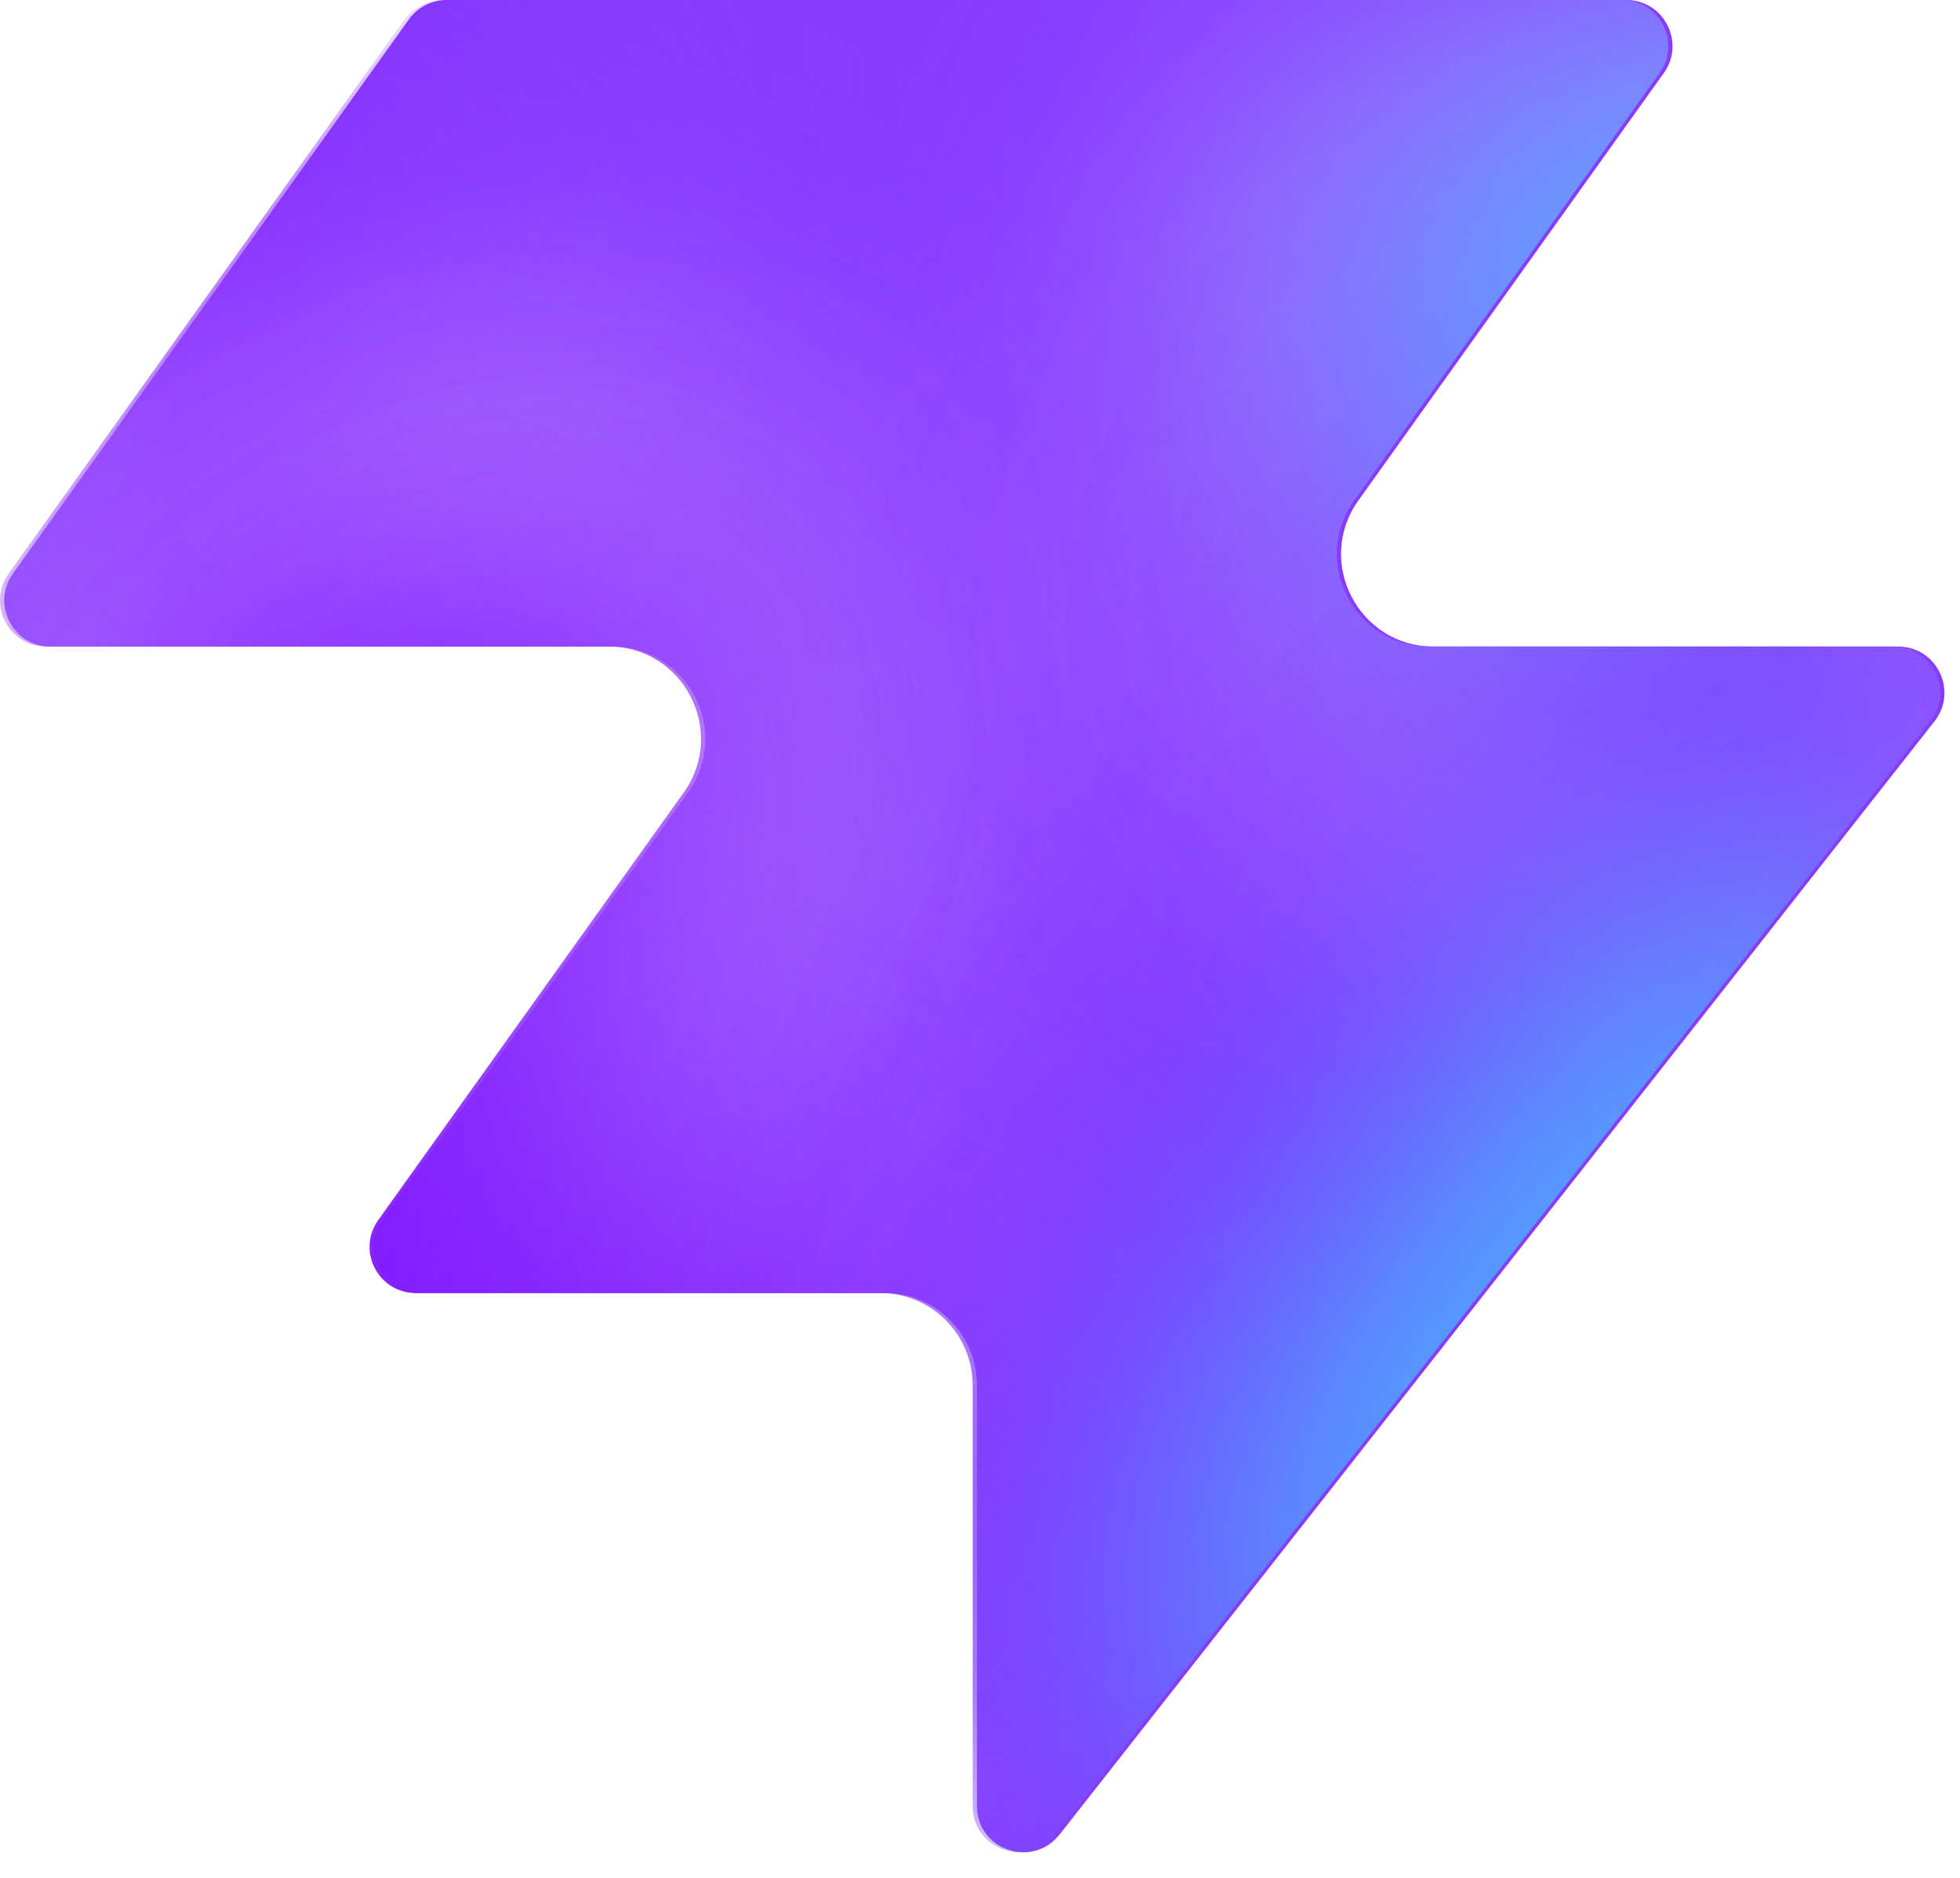
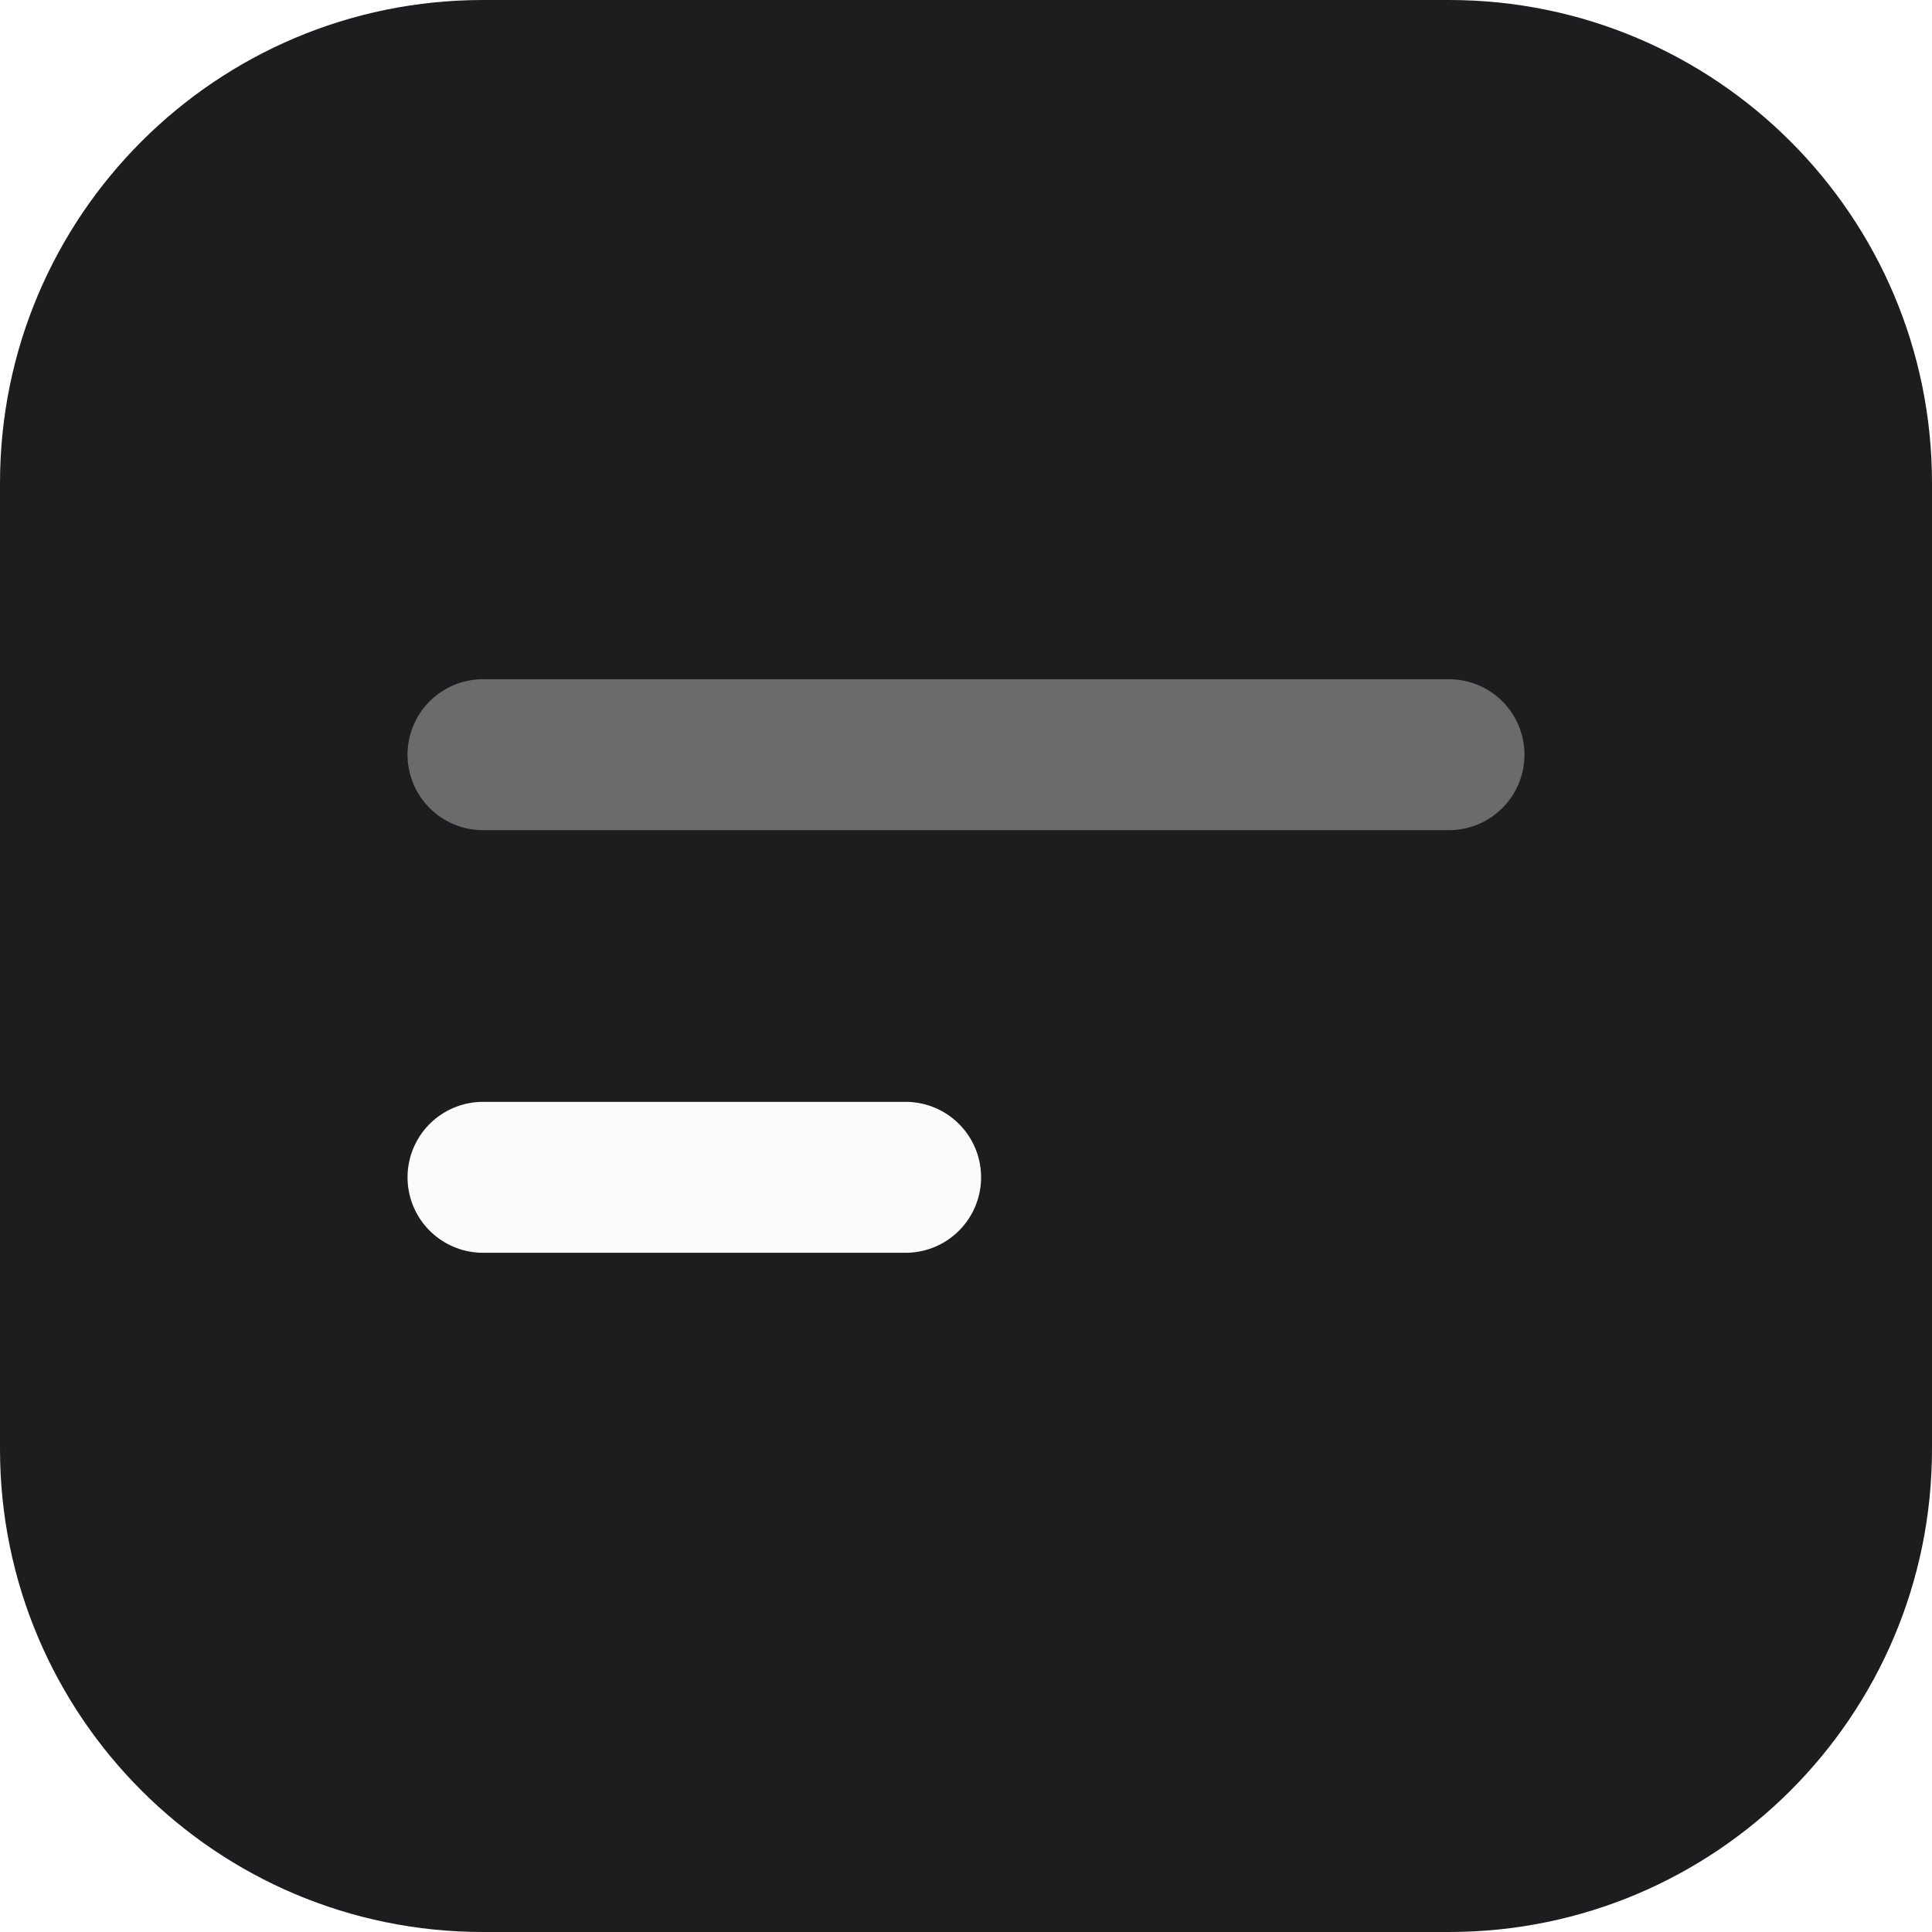
- <svg xmlns="http://www.w3.org/2000/svg" width="48" height="46" fill="none" viewBox="0 0 48 46">
-   <path fill="#863bff" d="M25.946 44.938c-.664.845-2.021.375-2.021-.698V33.937a2.26 2.26 0 0 0-2.262-2.262H10.287c-.92 0-1.456-1.04-.92-1.788l7.48-10.471c1.07-1.497 0-3.578-1.842-3.578H1.237c-.92 0-1.456-1.04-.92-1.788L10.013.474c.214-.297.556-.474.92-.474h28.894c.92 0 1.456 1.04.92 1.788l-7.48 10.471c-1.07 1.498 0 3.579 1.842 3.579h11.377c.943 0 1.473 1.088.89 1.83L25.947 44.94z" style="fill:#863bff;fill:color(display-p3 .525 .23 1);fill-opacity:1" />
-   <mask id="a" width="48" height="46" x="0" y="0" maskUnits="userSpaceOnUse" style="mask-type:alpha">
-     <path fill="#000" d="M25.842 44.938c-.664.844-2.021.375-2.021-.698V33.937a2.26 2.26 0 0 0-2.262-2.262H10.183c-.92 0-1.456-1.04-.92-1.788l7.48-10.471c1.07-1.498 0-3.579-1.842-3.579H1.133c-.92 0-1.456-1.04-.92-1.787L9.91.473c.214-.297.556-.474.92-.474h28.894c.92 0 1.456 1.04.92 1.788l-7.48 10.471c-1.07 1.498 0 3.578 1.842 3.578h11.377c.943 0 1.473 1.088.89 1.832L25.843 44.94z" style="fill:#000;fill-opacity:1" />
-   </mask>
-   <g mask="url(#a)">
-     <g filter="url(#b)">
-       <ellipse cx="5.508" cy="14.704" fill="#ede6ff" rx="5.508" ry="14.704" style="fill:#ede6ff;fill:color(display-p3 .927 .903 1);fill-opacity:1" transform="matrix(.00324 1 1 -.00324 -4.47 31.516)" />
-     </g>
-     <g filter="url(#c)">
-       <ellipse cx="10.399" cy="29.851" fill="#ede6ff" rx="10.399" ry="29.851" style="fill:#ede6ff;fill:color(display-p3 .927 .903 1);fill-opacity:1" transform="matrix(.00324 1 1 -.00324 -39.328 7.883)" />
-     </g>
-     <g filter="url(#d)">
-       <ellipse cx="5.508" cy="30.487" fill="#7e14ff" rx="5.508" ry="30.487" style="fill:#7e14ff;fill:color(display-p3 .492 .077 1);fill-opacity:1" transform="rotate(89.814 -25.913 -14.639)scale(1 -1)" />
-     </g>
-     <g filter="url(#e)">
-       <ellipse cx="5.508" cy="30.599" fill="#7e14ff" rx="5.508" ry="30.599" style="fill:#7e14ff;fill:color(display-p3 .492 .077 1);fill-opacity:1" transform="rotate(89.814 -32.644 -3.334)scale(1 -1)" />
-     </g>
-     <g filter="url(#f)">
-       <ellipse cx="5.508" cy="30.599" fill="#7e14ff" rx="5.508" ry="30.599" style="fill:#7e14ff;fill:color(display-p3 .492 .077 1);fill-opacity:1" transform="matrix(.00324 1 1 -.00324 -34.34 30.47)" />
-     </g>
-     <g filter="url(#g)">
-       <ellipse cx="14.072" cy="22.078" fill="#ede6ff" rx="14.072" ry="22.078" style="fill:#ede6ff;fill:color(display-p3 .927 .903 1);fill-opacity:1" transform="rotate(93.35 24.506 48.493)scale(-1 1)" />
-     </g>
-     <g filter="url(#h)">
-       <ellipse cx="3.47" cy="21.501" fill="#7e14ff" rx="3.47" ry="21.501" style="fill:#7e14ff;fill:color(display-p3 .492 .077 1);fill-opacity:1" transform="rotate(89.009 28.708 47.59)scale(-1 1)" />
-     </g>
-     <g filter="url(#i)">
-       <ellipse cx="3.47" cy="21.501" fill="#7e14ff" rx="3.47" ry="21.501" style="fill:#7e14ff;fill:color(display-p3 .492 .077 1);fill-opacity:1" transform="rotate(89.009 28.708 47.59)scale(-1 1)" />
-     </g>
-     <g filter="url(#j)">
-       <ellipse cx=".387" cy="8.972" fill="#7e14ff" rx="4.407" ry="29.108" style="fill:#7e14ff;fill:color(display-p3 .492 .077 1);fill-opacity:1" transform="rotate(39.51 .387 8.972)" />
-     </g>
-     <g filter="url(#k)">
-       <ellipse cx="47.523" cy="-6.092" fill="#7e14ff" rx="4.407" ry="29.108" style="fill:#7e14ff;fill:color(display-p3 .492 .077 1);fill-opacity:1" transform="rotate(37.892 47.523 -6.092)" />
-     </g>
-     <g filter="url(#l)">
-       <ellipse cx="41.412" cy="6.333" fill="#47bfff" rx="5.971" ry="9.665" style="fill:#47bfff;fill:color(display-p3 .28 .748 1);fill-opacity:1" transform="rotate(37.892 41.412 6.333)" />
-     </g>
-     <g filter="url(#m)">
-       <ellipse cx="-1.879" cy="38.332" fill="#7e14ff" rx="4.407" ry="29.108" style="fill:#7e14ff;fill:color(display-p3 .492 .077 1);fill-opacity:1" transform="rotate(37.892 -1.88 38.332)" />
-     </g>
-     <g filter="url(#n)">
-       <ellipse cx="-1.879" cy="38.332" fill="#7e14ff" rx="4.407" ry="29.108" style="fill:#7e14ff;fill:color(display-p3 .492 .077 1);fill-opacity:1" transform="rotate(37.892 -1.88 38.332)" />
-     </g>
-     <g filter="url(#o)">
-       <ellipse cx="35.651" cy="29.907" fill="#7e14ff" rx="4.407" ry="29.108" style="fill:#7e14ff;fill:color(display-p3 .492 .077 1);fill-opacity:1" transform="rotate(37.892 35.651 29.907)" />
-     </g>
-     <g filter="url(#p)">
-       <ellipse cx="38.418" cy="32.4" fill="#47bfff" rx="5.971" ry="15.297" style="fill:#47bfff;fill:color(display-p3 .28 .748 1);fill-opacity:1" transform="rotate(37.892 38.418 32.4)" />
-     </g>
-   </g>
-   <defs>
-     <filter id="b" width="60.045" height="41.654" x="-19.77" y="16.149" color-interpolation-filters="sRGB" filterUnits="userSpaceOnUse">
-       <feFlood flood-opacity="0" result="BackgroundImageFix" />
-       <feBlend in="SourceGraphic" in2="BackgroundImageFix" result="shape" />
-       <feGaussianBlur result="effect1_foregroundBlur_2002_17158" stdDeviation="7.659" />
-     </filter>
-     <filter id="c" width="90.34" height="51.437" x="-54.613" y="-7.533" color-interpolation-filters="sRGB" filterUnits="userSpaceOnUse">
-       <feFlood flood-opacity="0" result="BackgroundImageFix" />
-       <feBlend in="SourceGraphic" in2="BackgroundImageFix" result="shape" />
-       <feGaussianBlur result="effect1_foregroundBlur_2002_17158" stdDeviation="7.659" />
-     </filter>
-     <filter id="d" width="79.355" height="29.4" x="-49.64" y="2.03" color-interpolation-filters="sRGB" filterUnits="userSpaceOnUse">
-       <feFlood flood-opacity="0" result="BackgroundImageFix" />
-       <feBlend in="SourceGraphic" in2="BackgroundImageFix" result="shape" />
-       <feGaussianBlur result="effect1_foregroundBlur_2002_17158" stdDeviation="4.596" />
-     </filter>
-     <filter id="e" width="79.579" height="29.4" x="-45.045" y="20.029" color-interpolation-filters="sRGB" filterUnits="userSpaceOnUse">
-       <feFlood flood-opacity="0" result="BackgroundImageFix" />
-       <feBlend in="SourceGraphic" in2="BackgroundImageFix" result="shape" />
-       <feGaussianBlur result="effect1_foregroundBlur_2002_17158" stdDeviation="4.596" />
-     </filter>
-     <filter id="f" width="79.579" height="29.4" x="-43.513" y="21.178" color-interpolation-filters="sRGB" filterUnits="userSpaceOnUse">
-       <feFlood flood-opacity="0" result="BackgroundImageFix" />
-       <feBlend in="SourceGraphic" in2="BackgroundImageFix" result="shape" />
-       <feGaussianBlur result="effect1_foregroundBlur_2002_17158" stdDeviation="4.596" />
-     </filter>
-     <filter id="g" width="74.749" height="58.852" x="15.756" y="-17.901" color-interpolation-filters="sRGB" filterUnits="userSpaceOnUse">
-       <feFlood flood-opacity="0" result="BackgroundImageFix" />
-       <feBlend in="SourceGraphic" in2="BackgroundImageFix" result="shape" />
-       <feGaussianBlur result="effect1_foregroundBlur_2002_17158" stdDeviation="7.659" />
-     </filter>
-     <filter id="h" width="61.377" height="25.362" x="23.548" y="2.284" color-interpolation-filters="sRGB" filterUnits="userSpaceOnUse">
-       <feFlood flood-opacity="0" result="BackgroundImageFix" />
-       <feBlend in="SourceGraphic" in2="BackgroundImageFix" result="shape" />
-       <feGaussianBlur result="effect1_foregroundBlur_2002_17158" stdDeviation="4.596" />
-     </filter>
-     <filter id="i" width="61.377" height="25.362" x="23.548" y="2.284" color-interpolation-filters="sRGB" filterUnits="userSpaceOnUse">
-       <feFlood flood-opacity="0" result="BackgroundImageFix" />
-       <feBlend in="SourceGraphic" in2="BackgroundImageFix" result="shape" />
-       <feGaussianBlur result="effect1_foregroundBlur_2002_17158" stdDeviation="4.596" />
-     </filter>
-     <filter id="j" width="56.045" height="63.649" x="-27.636" y="-22.853" color-interpolation-filters="sRGB" filterUnits="userSpaceOnUse">
-       <feFlood flood-opacity="0" result="BackgroundImageFix" />
-       <feBlend in="SourceGraphic" in2="BackgroundImageFix" result="shape" />
-       <feGaussianBlur result="effect1_foregroundBlur_2002_17158" stdDeviation="4.596" />
-     </filter>
-     <filter id="k" width="54.814" height="64.646" x="20.116" y="-38.415" color-interpolation-filters="sRGB" filterUnits="userSpaceOnUse">
-       <feFlood flood-opacity="0" result="BackgroundImageFix" />
-       <feBlend in="SourceGraphic" in2="BackgroundImageFix" result="shape" />
-       <feGaussianBlur result="effect1_foregroundBlur_2002_17158" stdDeviation="4.596" />
-     </filter>
-     <filter id="l" width="33.541" height="35.313" x="24.641" y="-11.323" color-interpolation-filters="sRGB" filterUnits="userSpaceOnUse">
-       <feFlood flood-opacity="0" result="BackgroundImageFix" />
-       <feBlend in="SourceGraphic" in2="BackgroundImageFix" result="shape" />
-       <feGaussianBlur result="effect1_foregroundBlur_2002_17158" stdDeviation="4.596" />
-     </filter>
-     <filter id="m" width="54.814" height="64.646" x="-29.286" y="6.009" color-interpolation-filters="sRGB" filterUnits="userSpaceOnUse">
-       <feFlood flood-opacity="0" result="BackgroundImageFix" />
-       <feBlend in="SourceGraphic" in2="BackgroundImageFix" result="shape" />
-       <feGaussianBlur result="effect1_foregroundBlur_2002_17158" stdDeviation="4.596" />
-     </filter>
-     <filter id="n" width="54.814" height="64.646" x="-29.286" y="6.009" color-interpolation-filters="sRGB" filterUnits="userSpaceOnUse">
-       <feFlood flood-opacity="0" result="BackgroundImageFix" />
-       <feBlend in="SourceGraphic" in2="BackgroundImageFix" result="shape" />
-       <feGaussianBlur result="effect1_foregroundBlur_2002_17158" stdDeviation="4.596" />
-     </filter>
-     <filter id="o" width="54.814" height="64.646" x="8.244" y="-2.416" color-interpolation-filters="sRGB" filterUnits="userSpaceOnUse">
-       <feFlood flood-opacity="0" result="BackgroundImageFix" />
-       <feBlend in="SourceGraphic" in2="BackgroundImageFix" result="shape" />
-       <feGaussianBlur result="effect1_foregroundBlur_2002_17158" stdDeviation="4.596" />
-     </filter>
-     <filter id="p" width="39.409" height="43.623" x="18.713" y="10.588" color-interpolation-filters="sRGB" filterUnits="userSpaceOnUse">
-       <feFlood flood-opacity="0" result="BackgroundImageFix" />
-       <feBlend in="SourceGraphic" in2="BackgroundImageFix" result="shape" />
-       <feGaussianBlur result="effect1_foregroundBlur_2002_17158" stdDeviation="4.596" />
-     </filter>
-   </defs>
+ <svg xmlns="http://www.w3.org/2000/svg" viewBox="0 0 32 32">
+   <style>rect{fill:#1d1d1f}path{stroke:#fbfbfd}@media (prefers-color-scheme:dark){rect{fill:#f5f5f7}path{stroke:#000}}</style>
+   <rect width="32" height="32" rx="8" />
+   <path d="M8 12.5h16" stroke-width="2.5" stroke-linecap="round" opacity=".35" />
+   <path d="M8 19.5h7" stroke-width="2.5" stroke-linecap="round" />
</svg>
